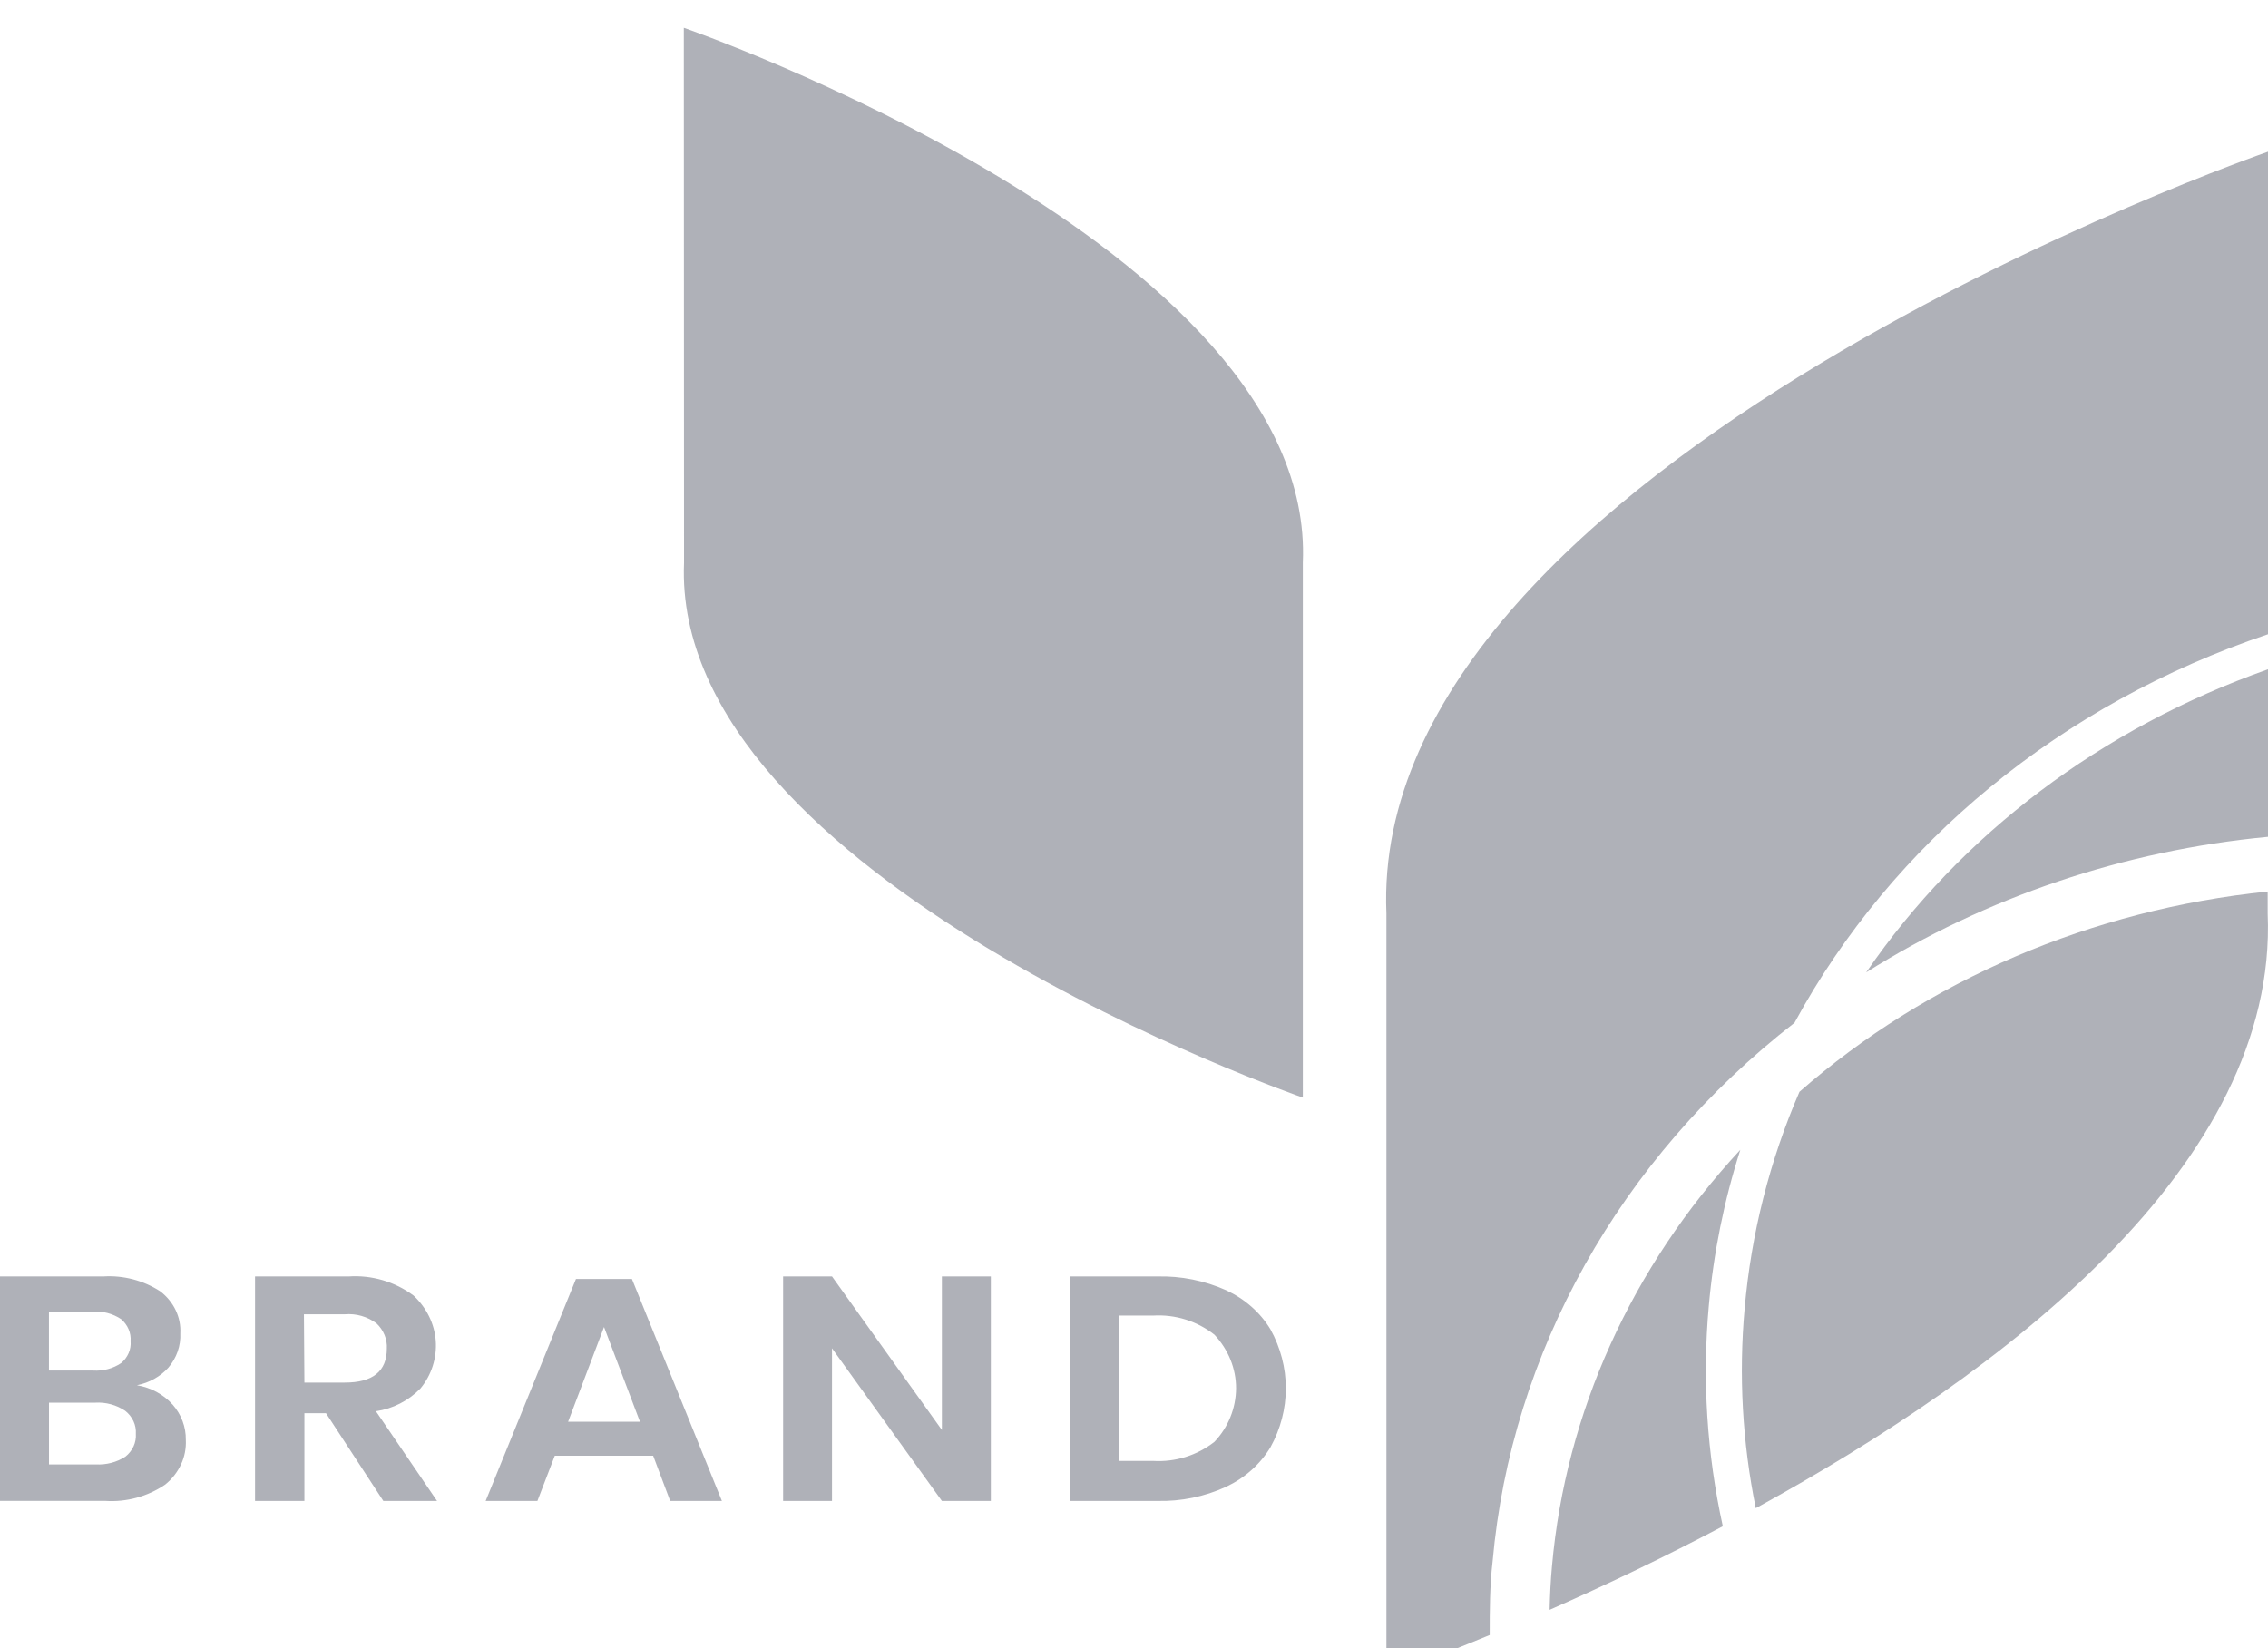
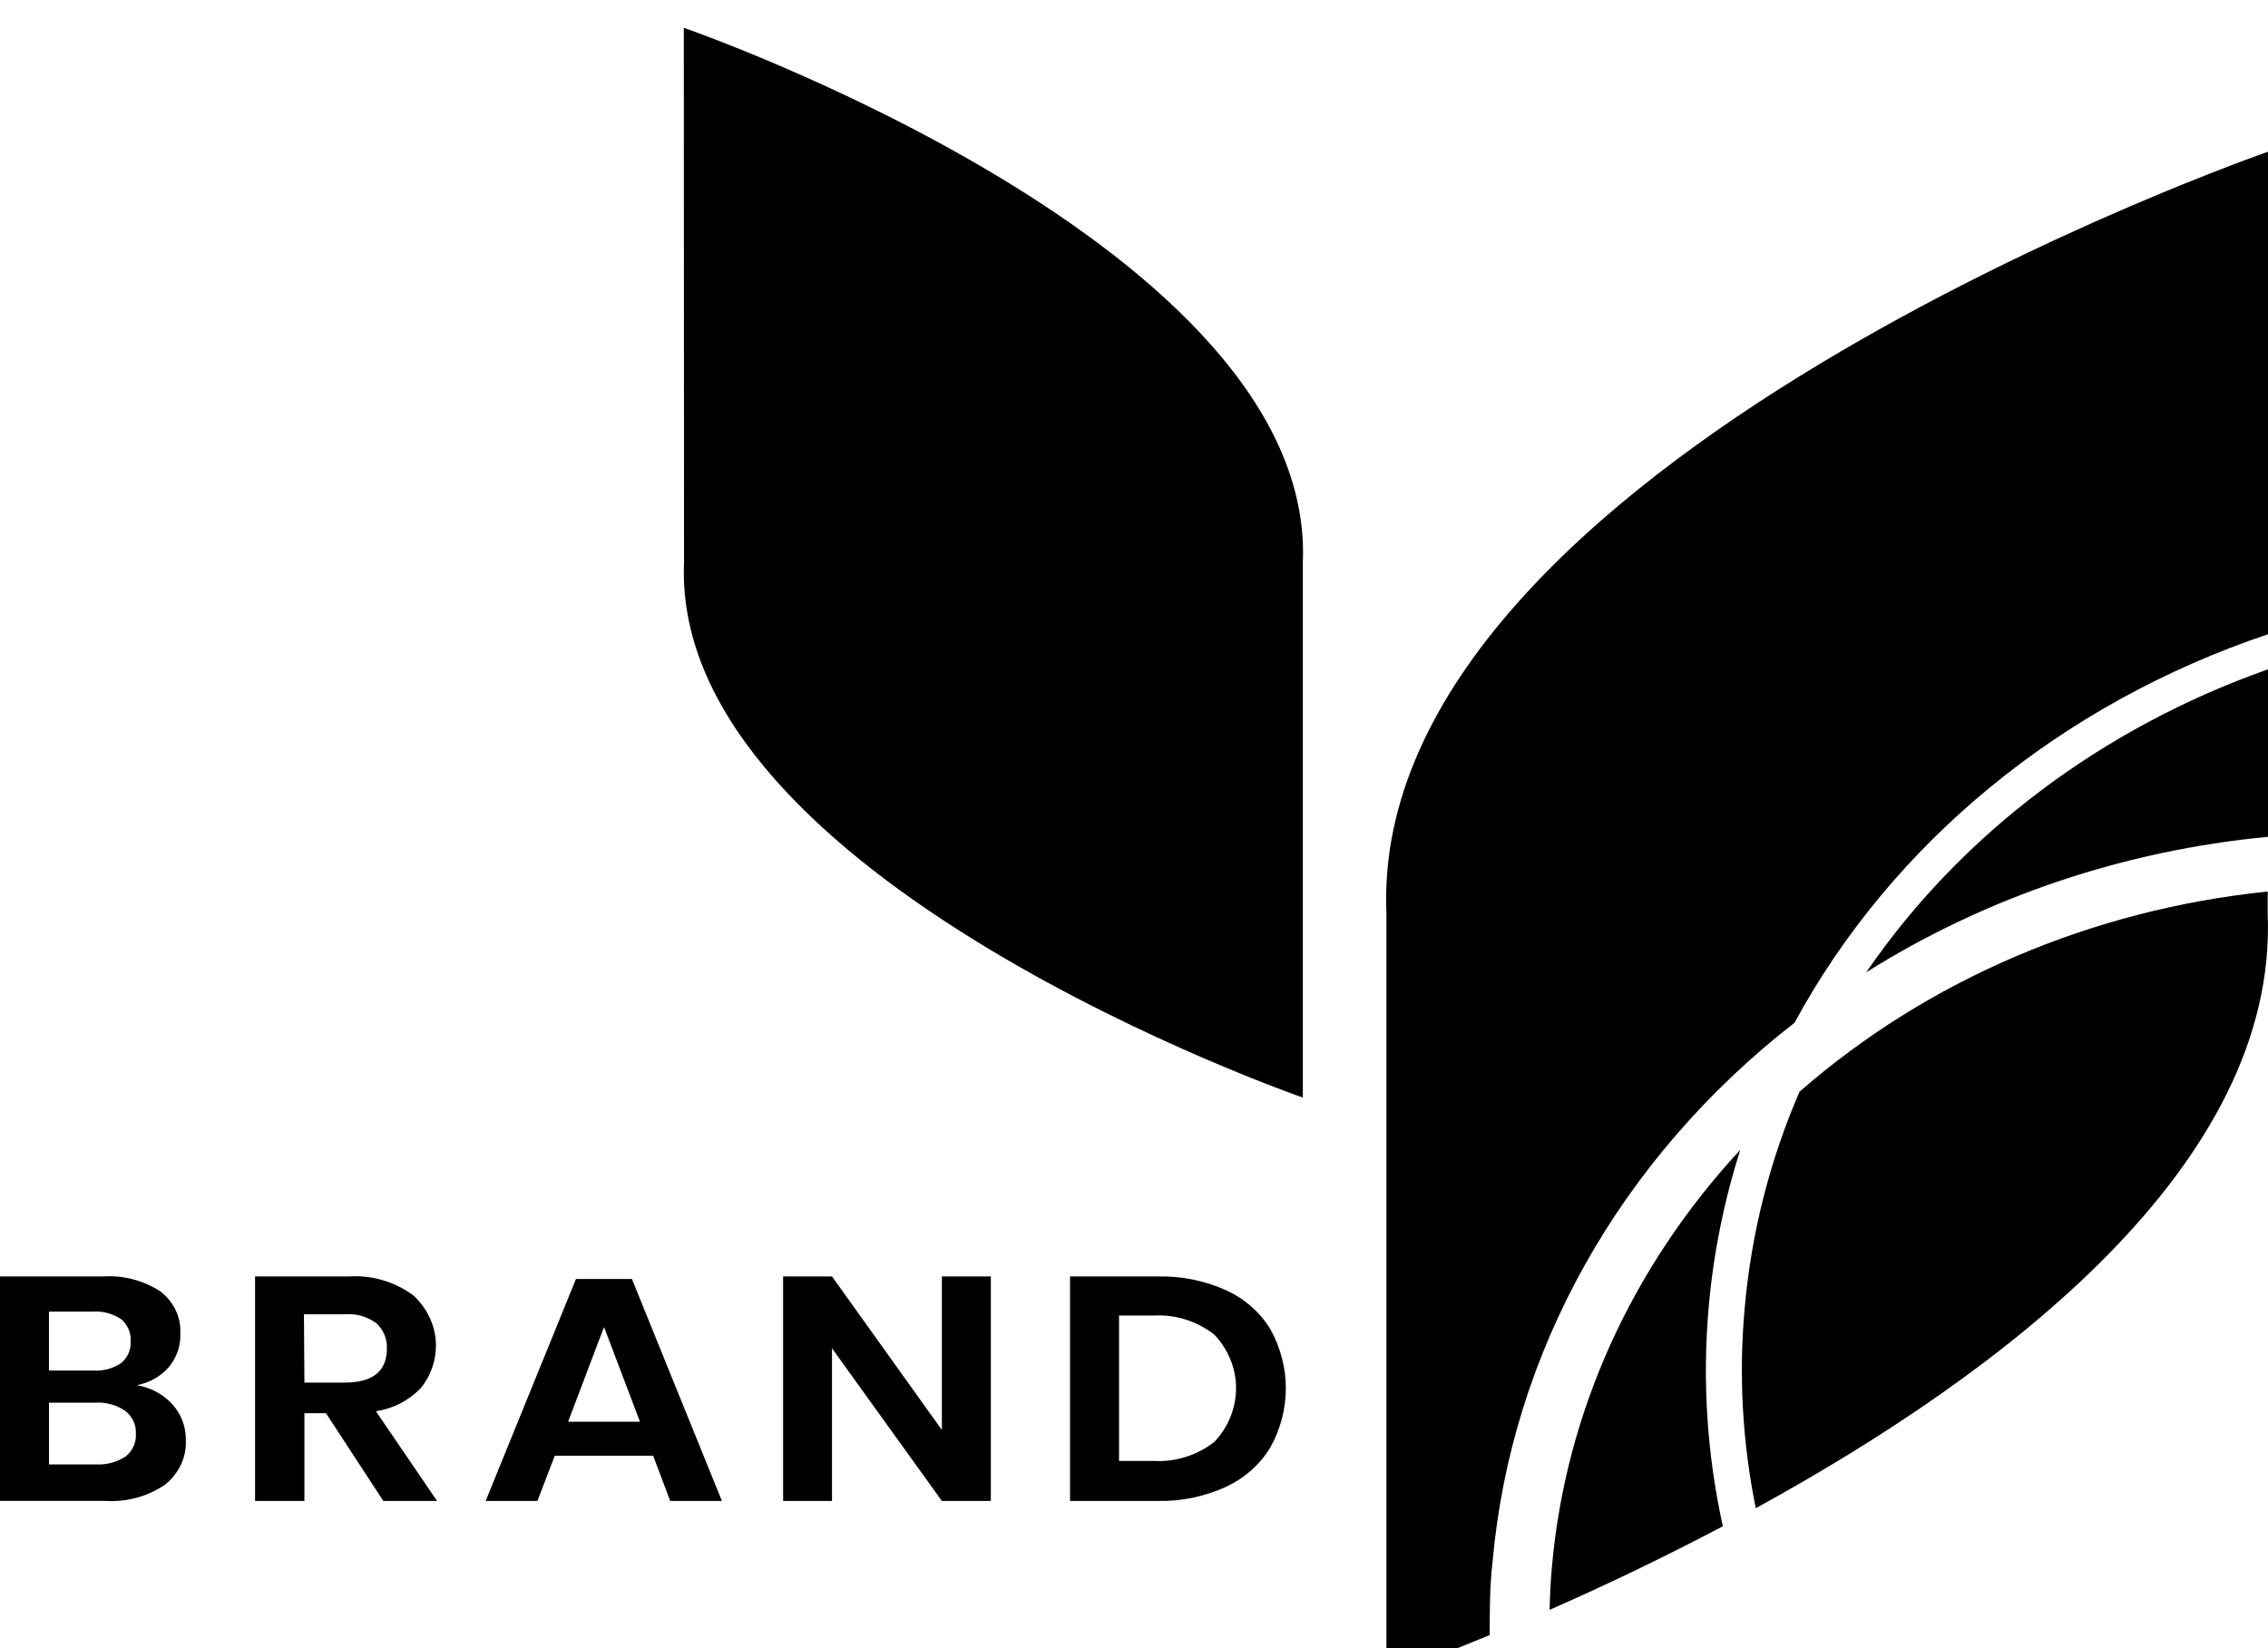
- <svg xmlns="http://www.w3.org/2000/svg" fill="none">
-   <path d="M4.757 38.735c.244.276.373.622.367.977a1.43 1.43 0 0 1-.131.676 1.559 1.559 0 0 1-.438.558 2.627 2.627 0 0 1-1.651.45H0v-6.19h2.844a2.593 2.593 0 0 1 1.576.41c.184.142.33.32.425.52.096.202.139.42.127.64.016.34-.1.677-.33.946-.221.246-.526.416-.866.484.385.064.733.252.98.53Zm-3.406-.934h1.216c.276.018.55-.055.773-.206a.737.737 0 0 0 .207-.275.679.679 0 0 0 .054-.33.702.702 0 0 0-.055-.329.76.76 0 0 0-.203-.276 1.255 1.255 0 0 0-.796-.209H1.35v1.625Zm2.108 2.374a.776.776 0 0 0 .224-.284.71.71 0 0 0 .063-.345.722.722 0 0 0-.066-.35.788.788 0 0 0-.228-.285 1.338 1.338 0 0 0-.826-.224H1.351v1.703h1.292c.29.015.578-.06.816-.215ZM10.57 41.397l-1.581-2.42h-.595v2.42H7.033v-6.191H9.61a2.699 2.699 0 0 1 1.793.526c.36.336.578.779.613 1.248a1.86 1.86 0 0 1-.421 1.314 2.148 2.148 0 0 1-1.229.629l1.685 2.474h-1.48Zm-2.176-3.264h1.113c.773 0 1.16-.312 1.16-.937a.852.852 0 0 0-.063-.375.917.917 0 0 0-.221-.321 1.282 1.282 0 0 0-.876-.251H8.381l.013 1.884ZM18.01 40.15h-2.712l-.479 1.247h-1.427l2.49-6.122h1.543l2.481 6.122H18.48l-.469-1.246Zm-.363-.937-.991-2.613-.991 2.613h1.982ZM27.322 41.397h-1.35l-3.03-4.21v4.21h-1.348v-6.192h1.348l3.03 4.235v-4.235h1.35v6.192ZM35.033 39.915c-.28.467-.705.848-1.223 1.092a4.288 4.288 0 0 1-1.9.39h-2.404v-6.191h2.405a4.376 4.376 0 0 1 1.9.38c.517.24.943.616 1.222 1.08.278.504.423 1.06.423 1.625 0 .564-.145 1.12-.423 1.624Zm-1.546-.148a2.16 2.16 0 0 0 .597-1.478c0-.542-.212-1.066-.597-1.477a2.488 2.488 0 0 0-1.692-.527h-.938v4.008h.938a2.49 2.49 0 0 0 1.692-.526ZM18.856.767s17.438 6.028 17.069 14.751v14.754s-17.426-6.03-17.063-14.754L18.856.767ZM51.46 26.818c3.294-2.075 7.103-3.36 11.08-3.738v-4.62c-4.582 1.618-8.47 4.55-11.08 8.358Z" fill="#AFB1B8" />
-   <path d="M49.482 28.21c2.695-4.97 7.368-8.805 13.058-10.717V4.185s-24.835 8.587-24.31 21.009V46.2s1.107-.384 2.848-1.104c0-.671 0-1.349.08-2.03.513-5.766 3.507-11.11 8.324-14.857Z" fill="#AFB1B8" />
-   <path d="M47.12 36.013c.13-1.457.421-2.898.869-4.301-3 3.235-4.816 7.25-5.193 11.479-.037.399-.057.798-.066 1.21a74.756 74.756 0 0 0 4.776-2.305c-.44-2.001-.57-4.049-.386-6.083ZM48.108 36.089a19.051 19.051 0 0 0 .307 5.508c6.785-3.718 14.41-9.462 14.115-16.403v-.605c-4.848.497-9.383 2.437-12.91 5.523a19.259 19.259 0 0 0-1.512 5.977Z" fill="#AFB1B8" />
+ <svg xmlns="http://www.w3.org/2000/svg">
+   <path d="M4.757 38.735c.244.276.373.622.367.977a1.43 1.43 0 0 1-.131.676 1.559 1.559 0 0 1-.438.558 2.627 2.627 0 0 1-1.651.45H0v-6.19h2.844a2.593 2.593 0 0 1 1.576.41c.184.142.33.32.425.52.096.202.139.42.127.64.016.34-.1.677-.33.946-.221.246-.526.416-.866.484.385.064.733.252.98.53Zm-3.406-.934h1.216c.276.018.55-.055.773-.206a.737.737 0 0 0 .207-.275.679.679 0 0 0 .054-.33.702.702 0 0 0-.055-.329.76.76 0 0 0-.203-.276 1.255 1.255 0 0 0-.796-.209H1.35v1.625Zm2.108 2.374a.776.776 0 0 0 .224-.284.71.71 0 0 0 .063-.345.722.722 0 0 0-.066-.35.788.788 0 0 0-.228-.285 1.338 1.338 0 0 0-.826-.224H1.351v1.703h1.292c.29.015.578-.06.816-.215ZM10.57 41.397l-1.581-2.42h-.595v2.42H7.033v-6.191H9.61a2.699 2.699 0 0 1 1.793.526c.36.336.578.779.613 1.248a1.86 1.86 0 0 1-.421 1.314 2.148 2.148 0 0 1-1.229.629l1.685 2.474h-1.48Zm-2.176-3.264h1.113c.773 0 1.16-.312 1.16-.937a.852.852 0 0 0-.063-.375.917.917 0 0 0-.221-.321 1.282 1.282 0 0 0-.876-.251H8.381l.013 1.884ZM18.01 40.15h-2.712l-.479 1.247h-1.427l2.49-6.122h1.543l2.481 6.122H18.48l-.469-1.246Zm-.363-.937-.991-2.613-.991 2.613h1.982ZM27.322 41.397h-1.35l-3.03-4.21v4.21h-1.348v-6.192h1.348l3.03 4.235v-4.235h1.35v6.192ZM35.033 39.915c-.28.467-.705.848-1.223 1.092a4.288 4.288 0 0 1-1.9.39h-2.404v-6.191h2.405a4.376 4.376 0 0 1 1.9.38c.517.24.943.616 1.222 1.08.278.504.423 1.06.423 1.625 0 .564-.145 1.12-.423 1.624Zm-1.546-.148a2.16 2.16 0 0 0 .597-1.478c0-.542-.212-1.066-.597-1.477a2.488 2.488 0 0 0-1.692-.527h-.938v4.008h.938a2.49 2.49 0 0 0 1.692-.526ZM18.856.767s17.438 6.028 17.069 14.751v14.754s-17.426-6.03-17.063-14.754L18.856.767ZM51.46 26.818c3.294-2.075 7.103-3.36 11.08-3.738v-4.62c-4.582 1.618-8.47 4.55-11.08 8.358Z" />
+   <path d="M49.482 28.21c2.695-4.97 7.368-8.805 13.058-10.717V4.185s-24.835 8.587-24.31 21.009V46.2s1.107-.384 2.848-1.104c0-.671 0-1.349.08-2.03.513-5.766 3.507-11.11 8.324-14.857Z" />
+   <path d="M47.12 36.013c.13-1.457.421-2.898.869-4.301-3 3.235-4.816 7.25-5.193 11.479-.037.399-.057.798-.066 1.21a74.756 74.756 0 0 0 4.776-2.305c-.44-2.001-.57-4.049-.386-6.083ZM48.108 36.089a19.051 19.051 0 0 0 .307 5.508c6.785-3.718 14.41-9.462 14.115-16.403v-.605c-4.848.497-9.383 2.437-12.91 5.523a19.259 19.259 0 0 0-1.512 5.977Z" />
</svg>
